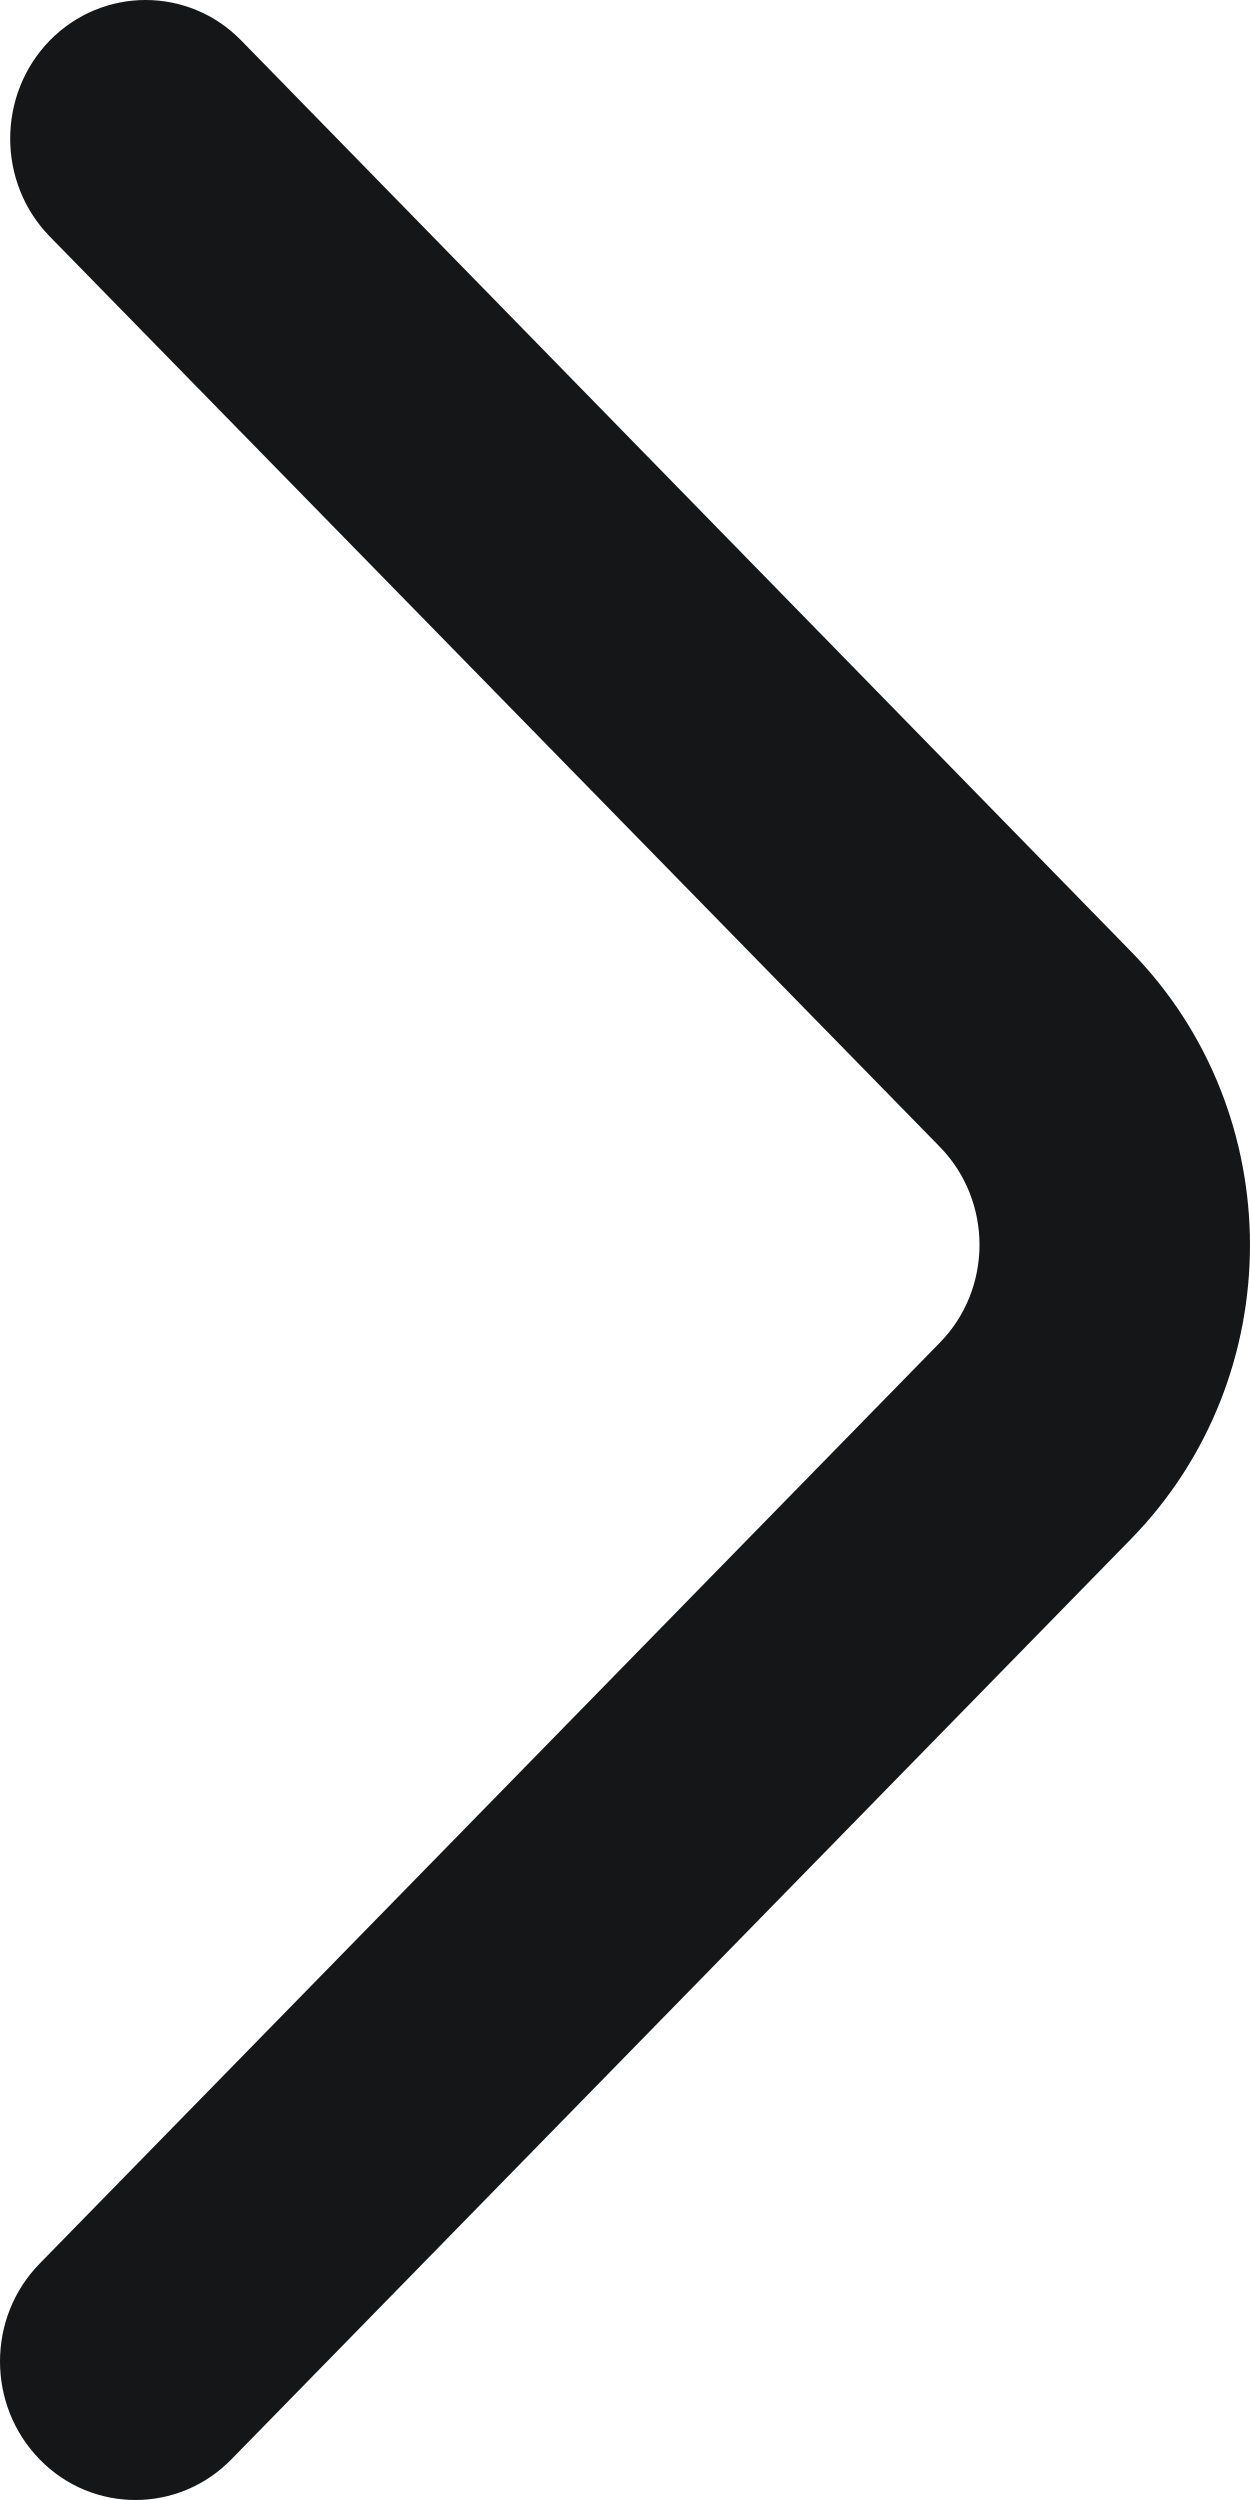
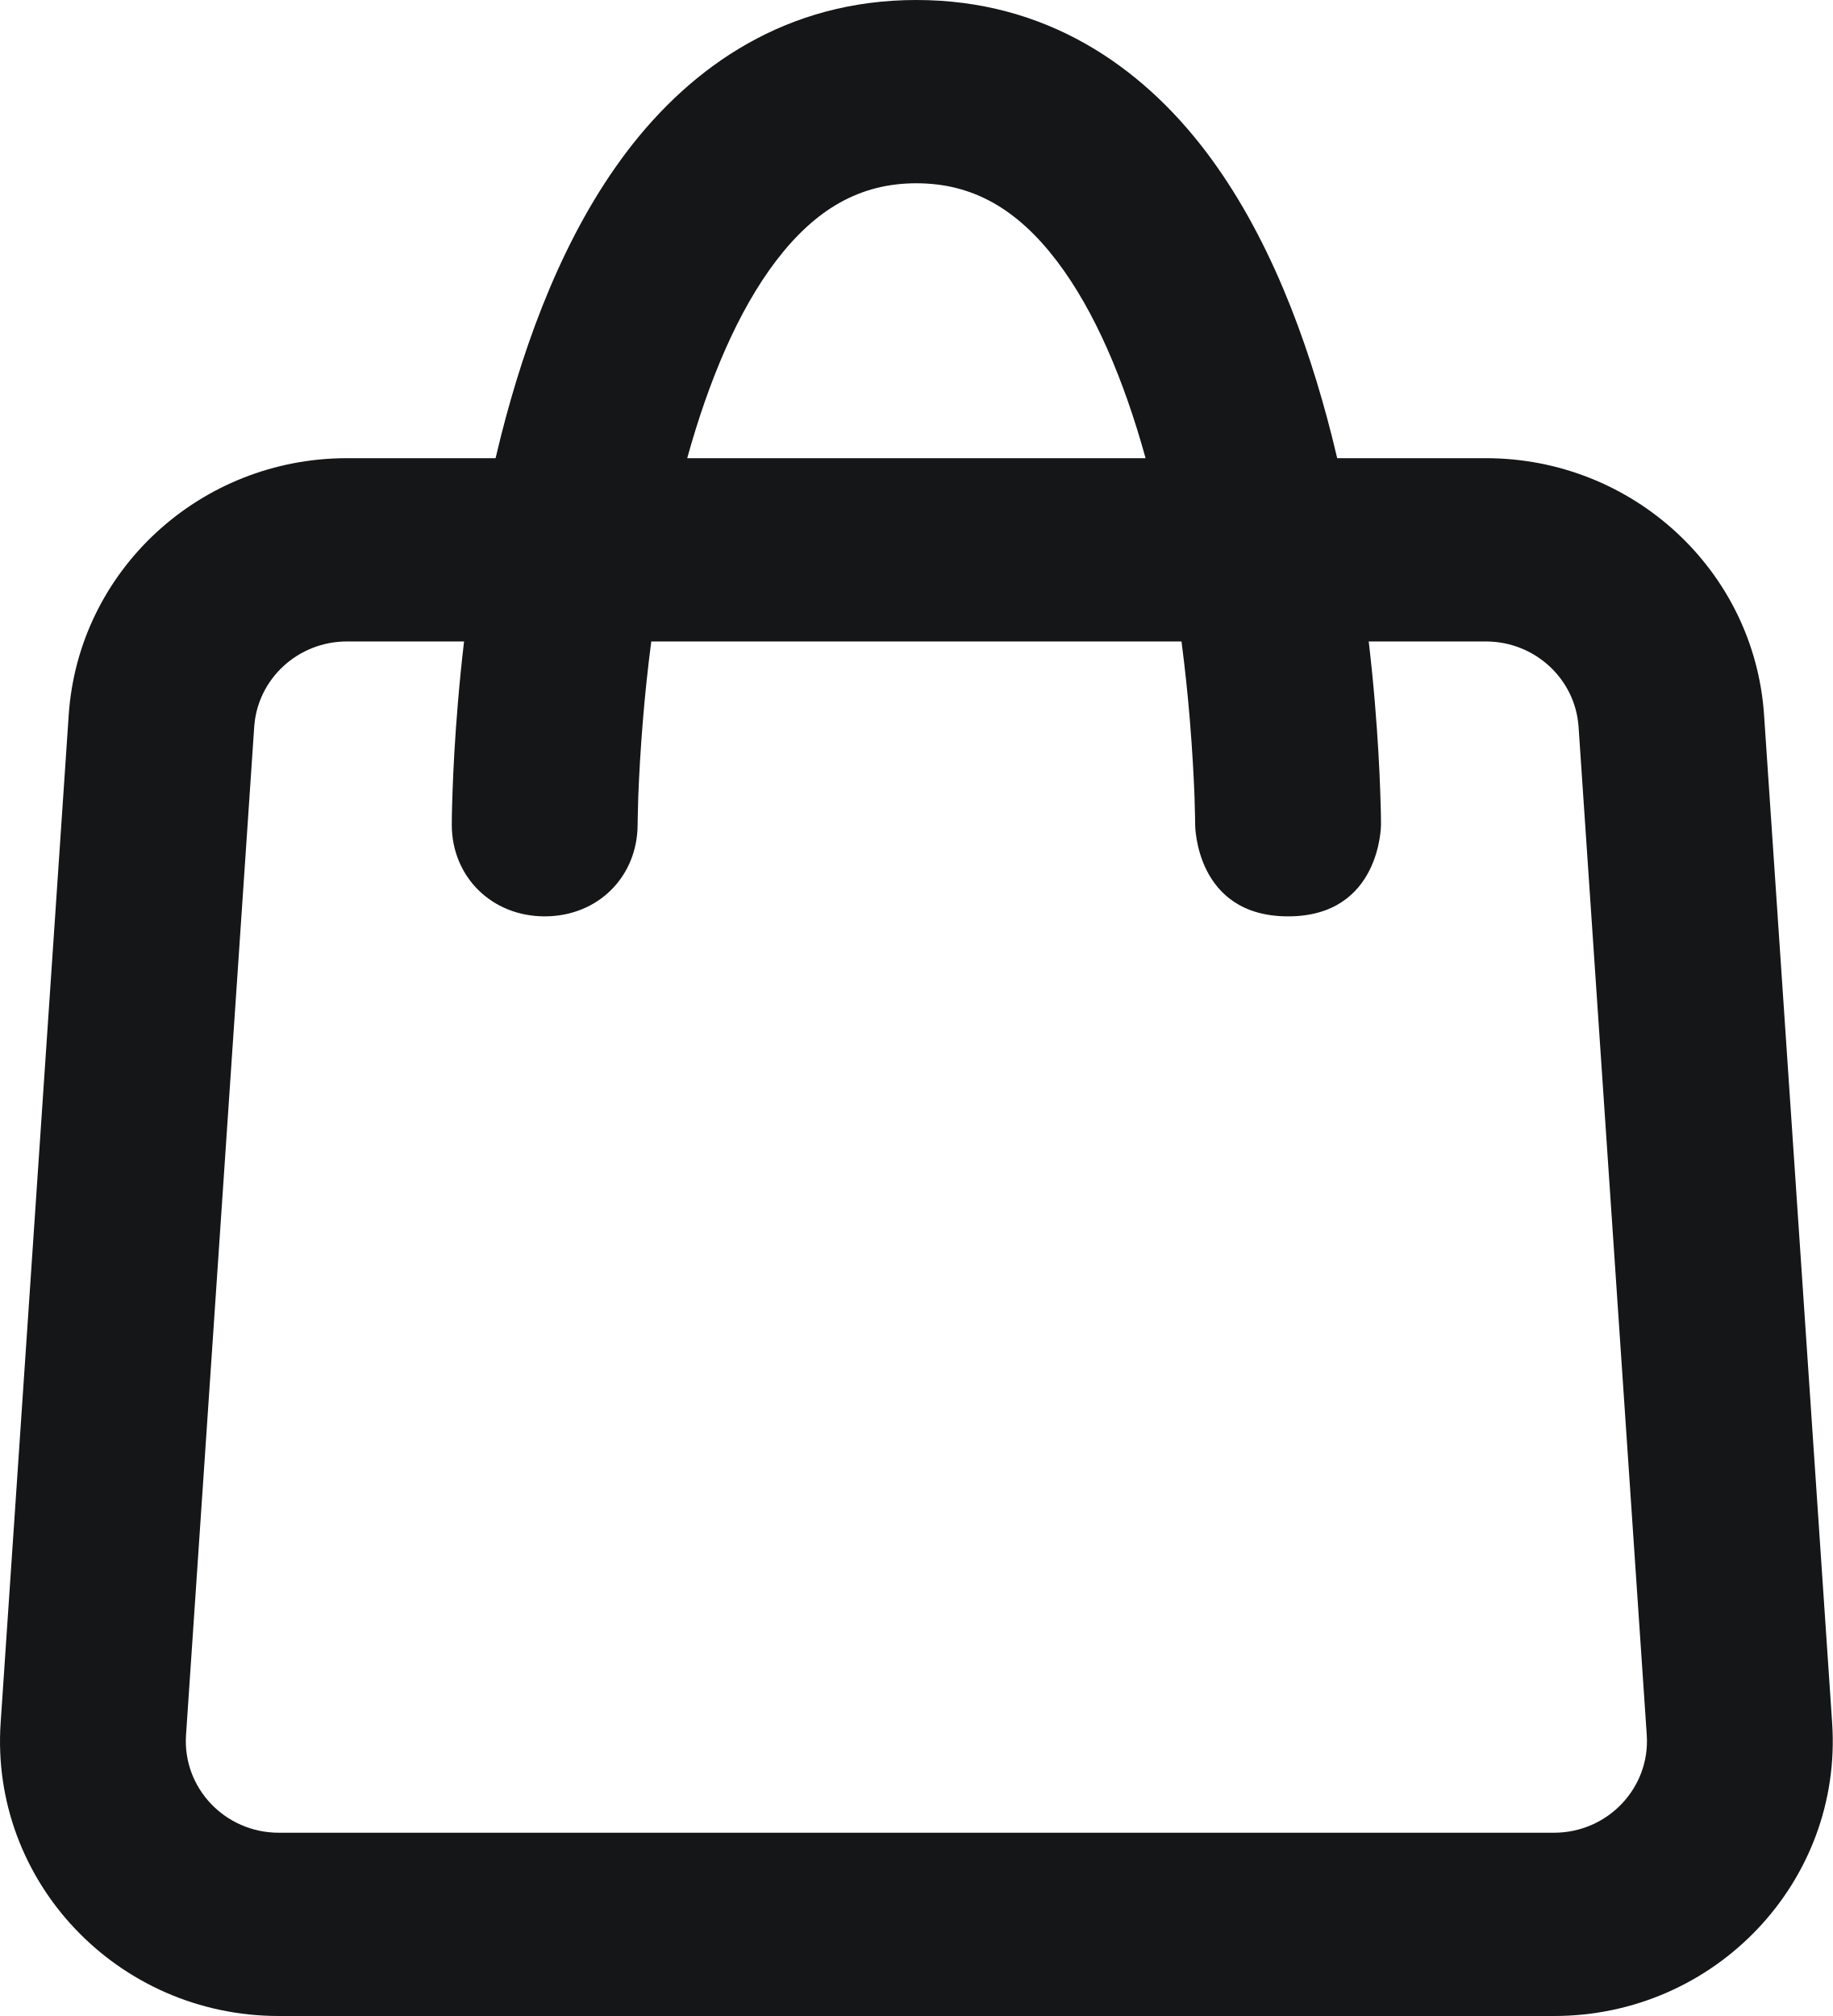
- <svg xmlns="http://www.w3.org/2000/svg" width="5" height="10" viewBox="0 0 5 10" fill="none">
-   <path d="M0.159 9.838C0.37 10.054 0.713 10.054 0.925 9.838L4.524 6.156C5.158 5.507 5.159 4.455 4.524 3.806L0.965 0.162C0.754 -0.054 0.411 -0.054 0.199 0.162C-0.012 0.379 -0.012 0.73 0.199 0.946L3.759 4.587C3.971 4.804 3.971 5.155 3.759 5.371L0.159 9.054C-0.053 9.27 -0.053 9.621 0.159 9.838Z" fill="#151618" />
+ <svg xmlns="http://www.w3.org/2000/svg" width="20" height="22" viewBox="0 0 20 22" fill="none">
+   <path fill-rule="evenodd" clip-rule="evenodd" d="M14.592 5C14.573 4.919 14.553 4.838 14.533 4.757C14.265 3.701 13.843 2.554 13.156 1.65C12.447 0.718 11.412 0 10 0C8.588 0 7.553 0.718 6.844 1.65C6.157 2.554 5.735 3.701 5.467 4.757C5.447 4.838 5.427 4.919 5.408 5H3.786C2.184 5 0.857 6.225 0.75 7.8L0.007 18.8C-0.11 20.532 1.282 22 3.042 22H16.958C18.718 22 20.11 20.532 19.993 18.8L19.25 7.8C19.143 6.225 17.816 5 16.214 5H14.592ZM5.944 10C6.525 10 6.956 9.568 6.958 8.998C6.958 8.974 6.959 8.951 6.959 8.927C6.96 8.874 6.962 8.795 6.965 8.692C6.973 8.487 6.988 8.19 7.018 7.833C7.039 7.58 7.068 7.299 7.107 7H12.893C12.932 7.299 12.961 7.58 12.982 7.833C13.012 8.19 13.027 8.487 13.035 8.692C13.038 8.795 13.04 8.874 13.041 8.927C13.041 8.951 13.042 8.976 13.042 9C13.042 9 13.042 10 14.056 10C15.07 10 15.07 8.999 15.07 8.999C15.07 8.964 15.069 8.929 15.069 8.893C15.068 8.829 15.065 8.737 15.061 8.621C15.053 8.388 15.036 8.06 15.003 7.667C14.986 7.462 14.964 7.238 14.936 7H16.214C16.748 7 17.191 7.408 17.226 7.933L17.97 18.933C18.009 19.511 17.544 20 16.958 20H3.042C2.455 20 1.991 19.511 2.03 18.933L2.774 7.933C2.809 7.408 3.252 7 3.786 7H5.064C5.036 7.238 5.014 7.462 4.997 7.667C4.964 8.06 4.947 8.388 4.939 8.621C4.935 8.737 4.932 8.829 4.931 8.893C4.931 8.928 4.93 8.962 4.93 8.997C4.929 9.567 5.365 10 5.944 10ZM7.499 5H12.501C12.267 4.153 11.948 3.395 11.534 2.85C11.102 2.282 10.616 2 10 2C9.384 2 8.898 2.282 8.466 2.85C8.052 3.395 7.734 4.153 7.499 5Z" fill="#151618" />
</svg>
